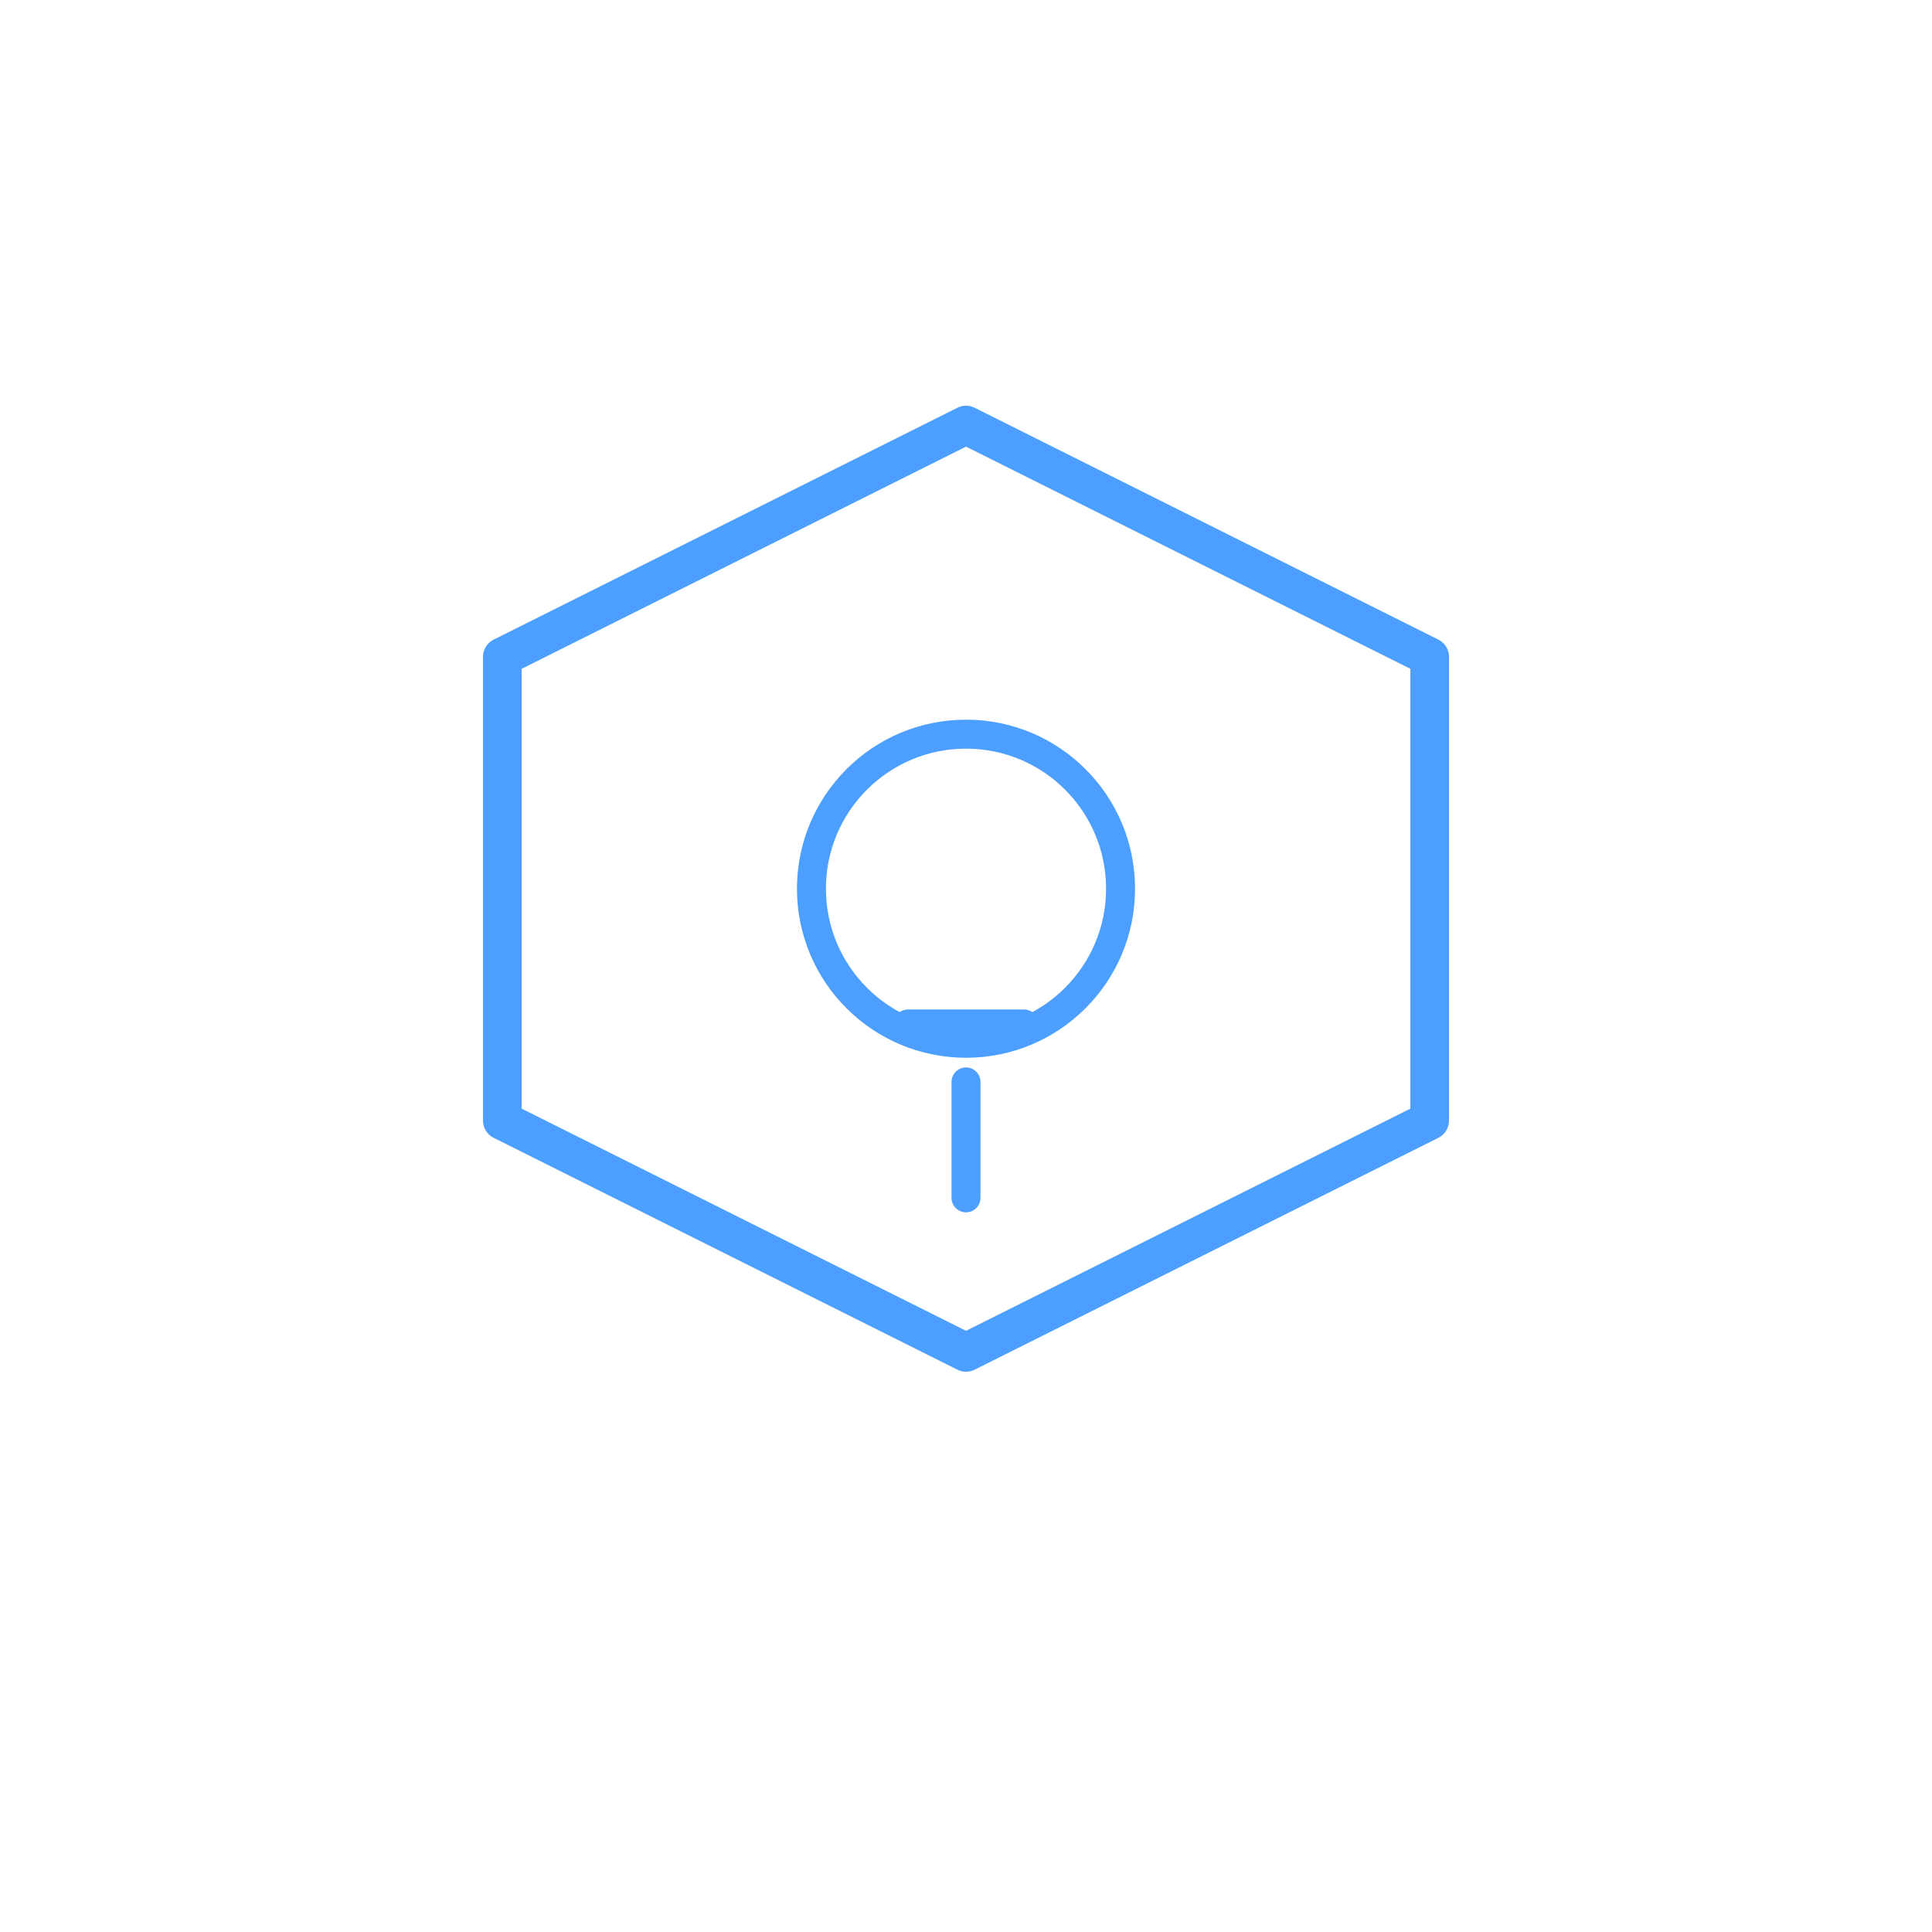
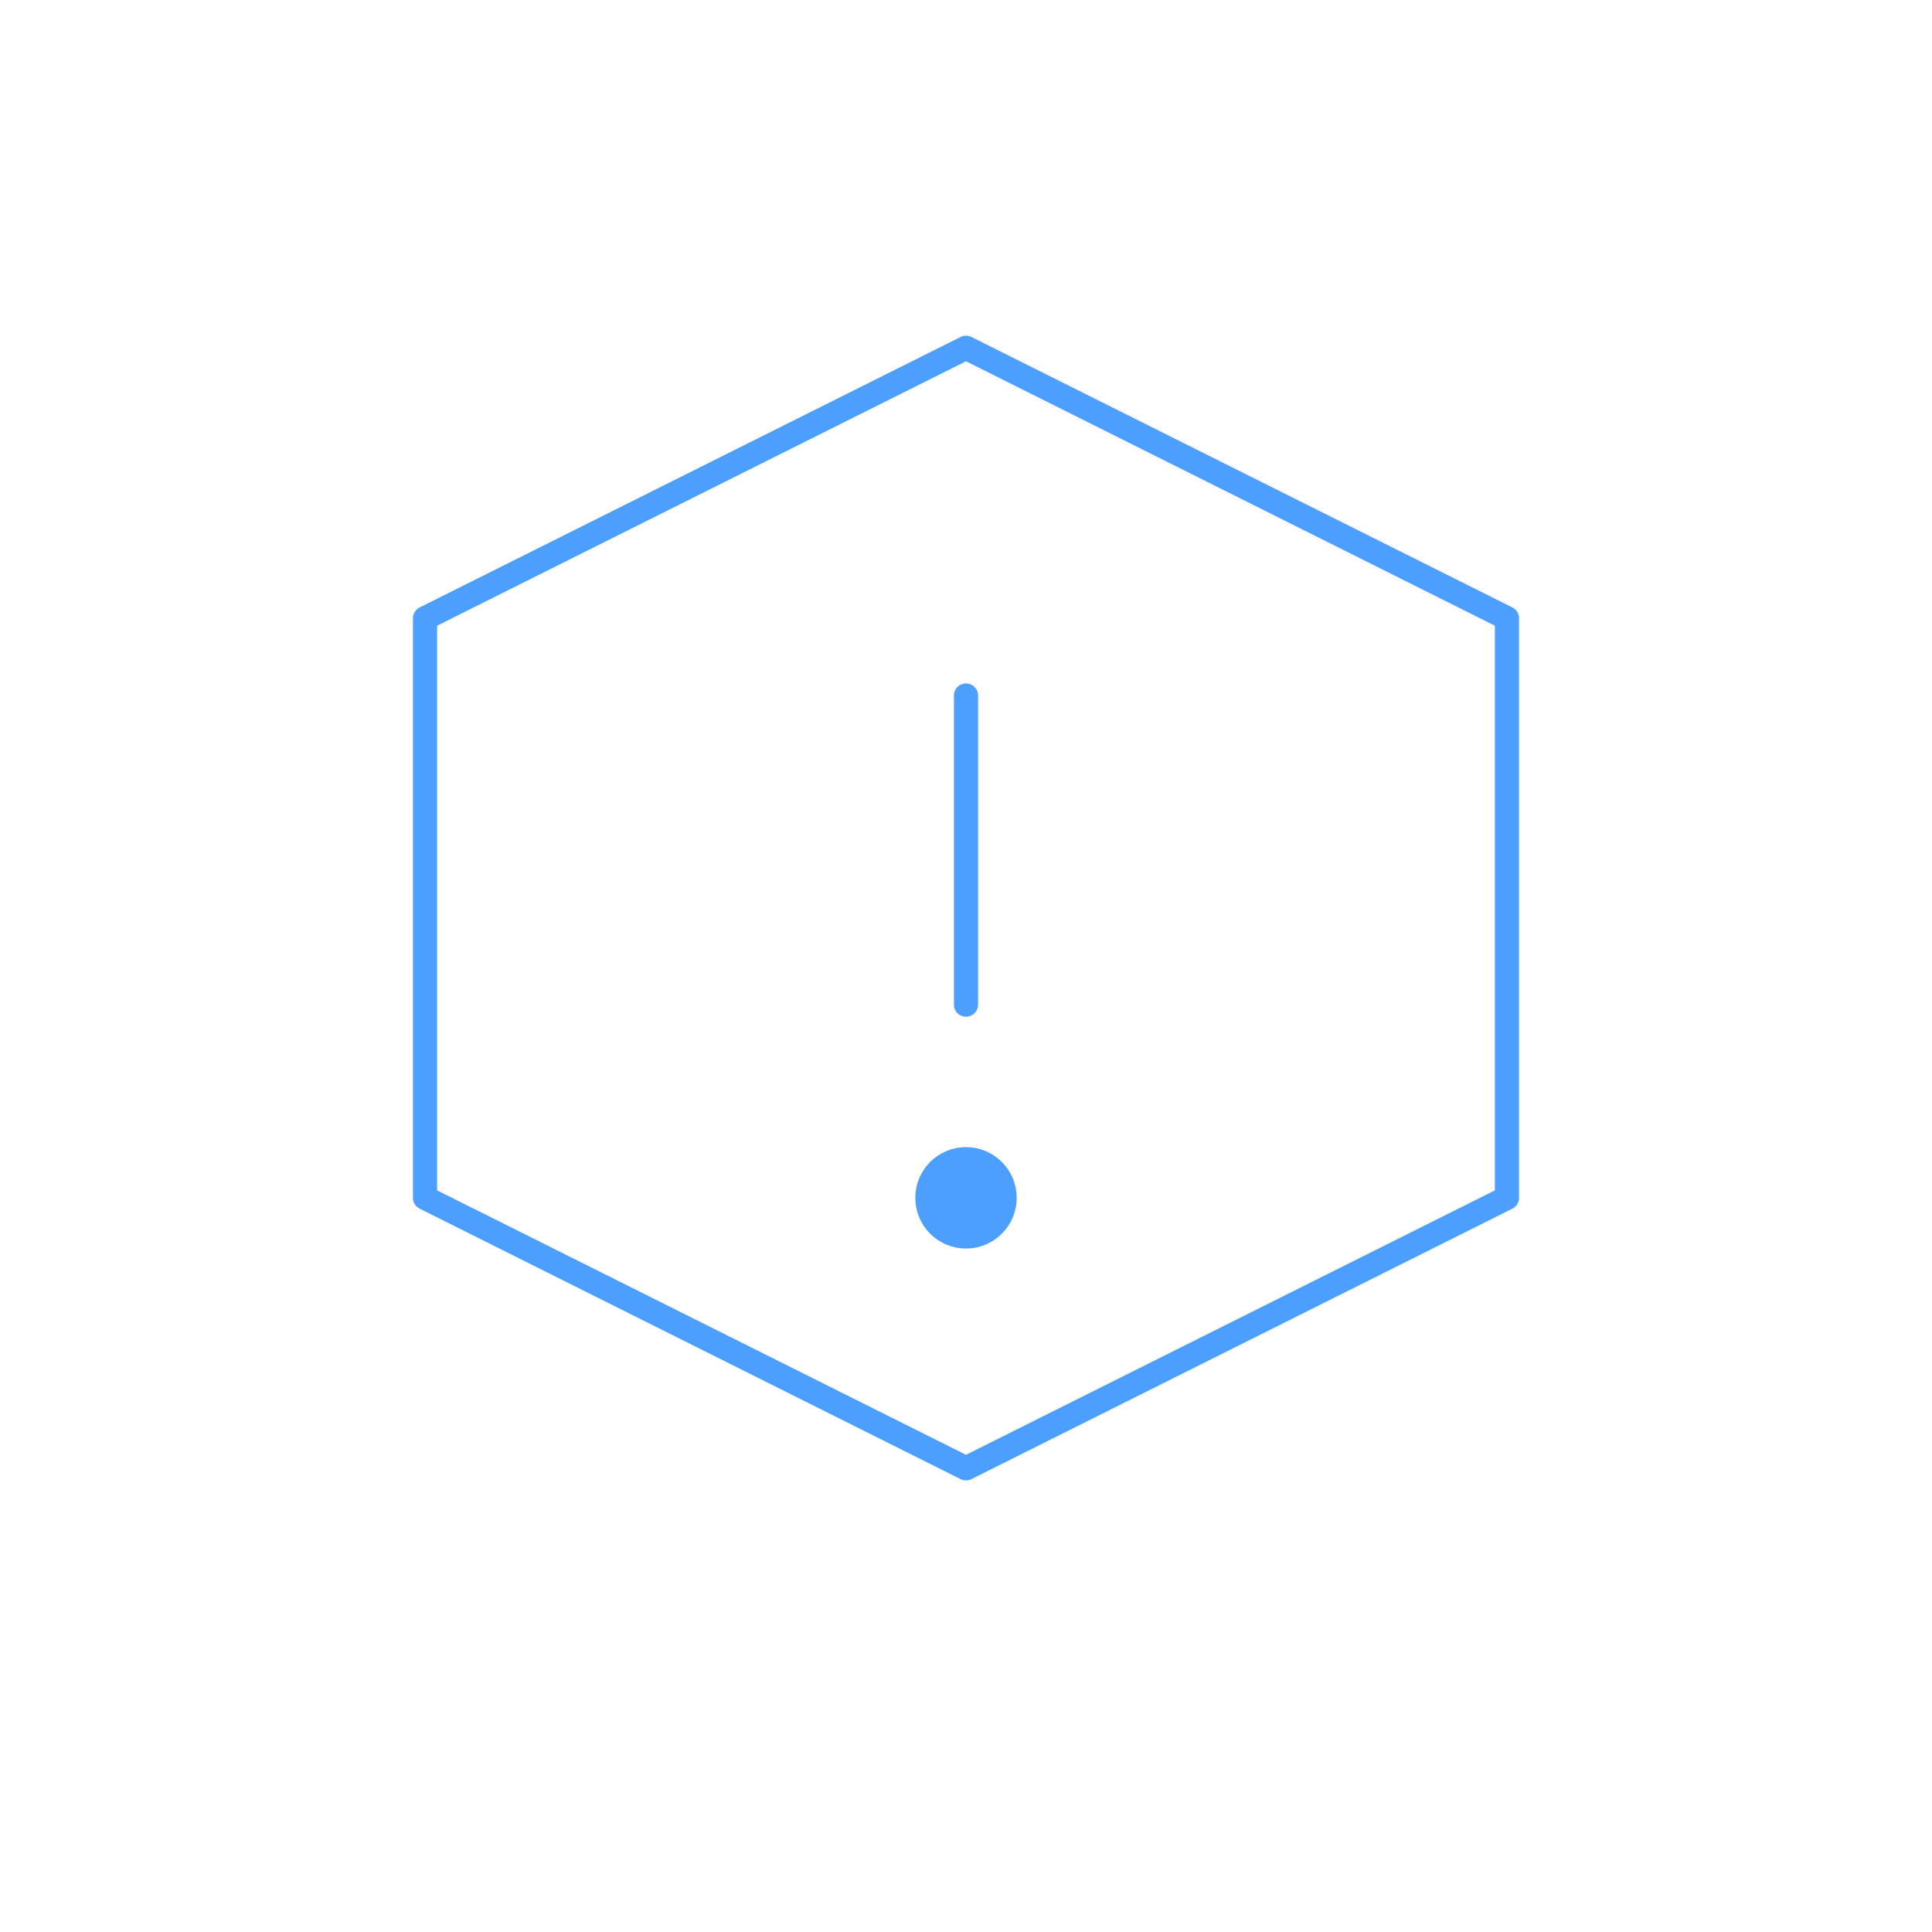
<svg xmlns="http://www.w3.org/2000/svg" viewBox="0 0 200 200" fill="none" aria-hidden="true">
-   <path d="M100 44 L52 68 V116 L100 140 L148 116 V68 Z" stroke="#4D9FFF" stroke-width="4" stroke-linejoin="round" />
-   <circle cx="100" cy="92" r="16" stroke="#4D9FFF" stroke-width="3" />
-   <path d="M100 112 V124 M94 106 H106" stroke="#4D9FFF" stroke-width="3" stroke-linecap="round" />
+   <g stroke="#4D9FFF" stroke-width="2.5" stroke-linecap="round" stroke-linejoin="round">
+     <path d="M100 36 L156 64 V124 L100 152 L44 124 V64 Z" />
+     <path d="M100 72 V104" />
+     <circle cx="100" cy="124" r="4" fill="#4D9FFF" />
+   </g>
</svg>
